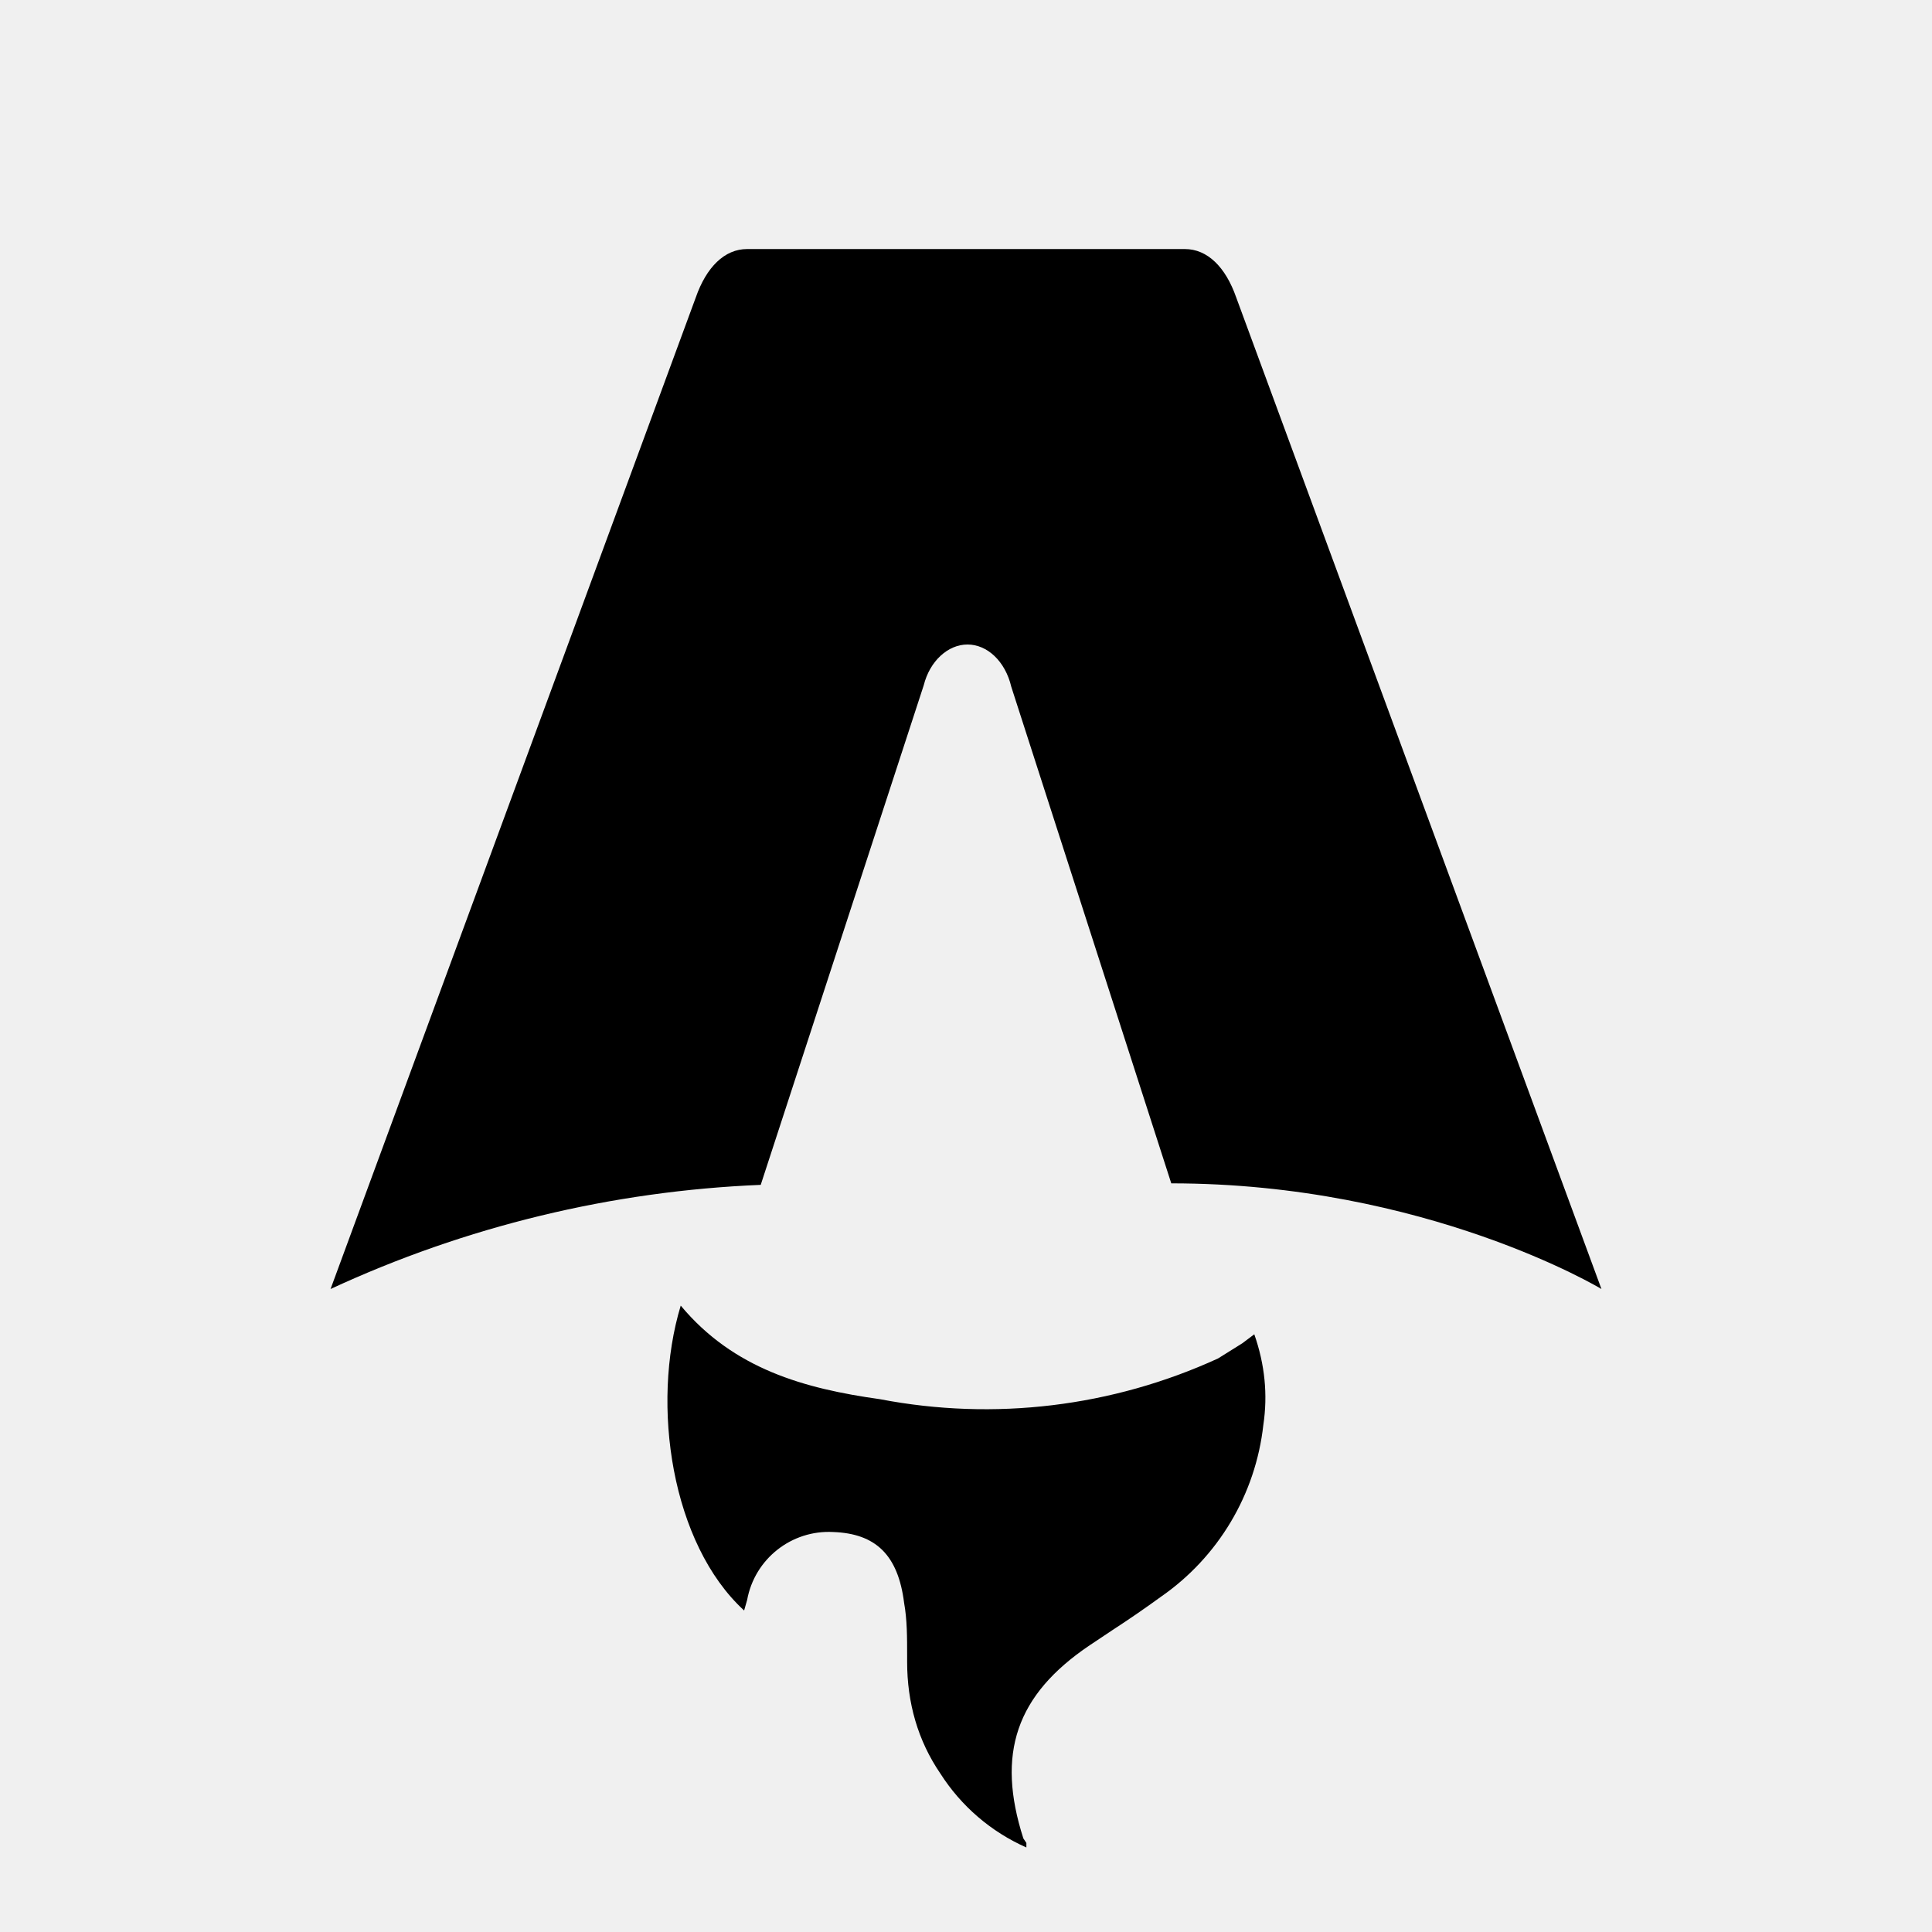
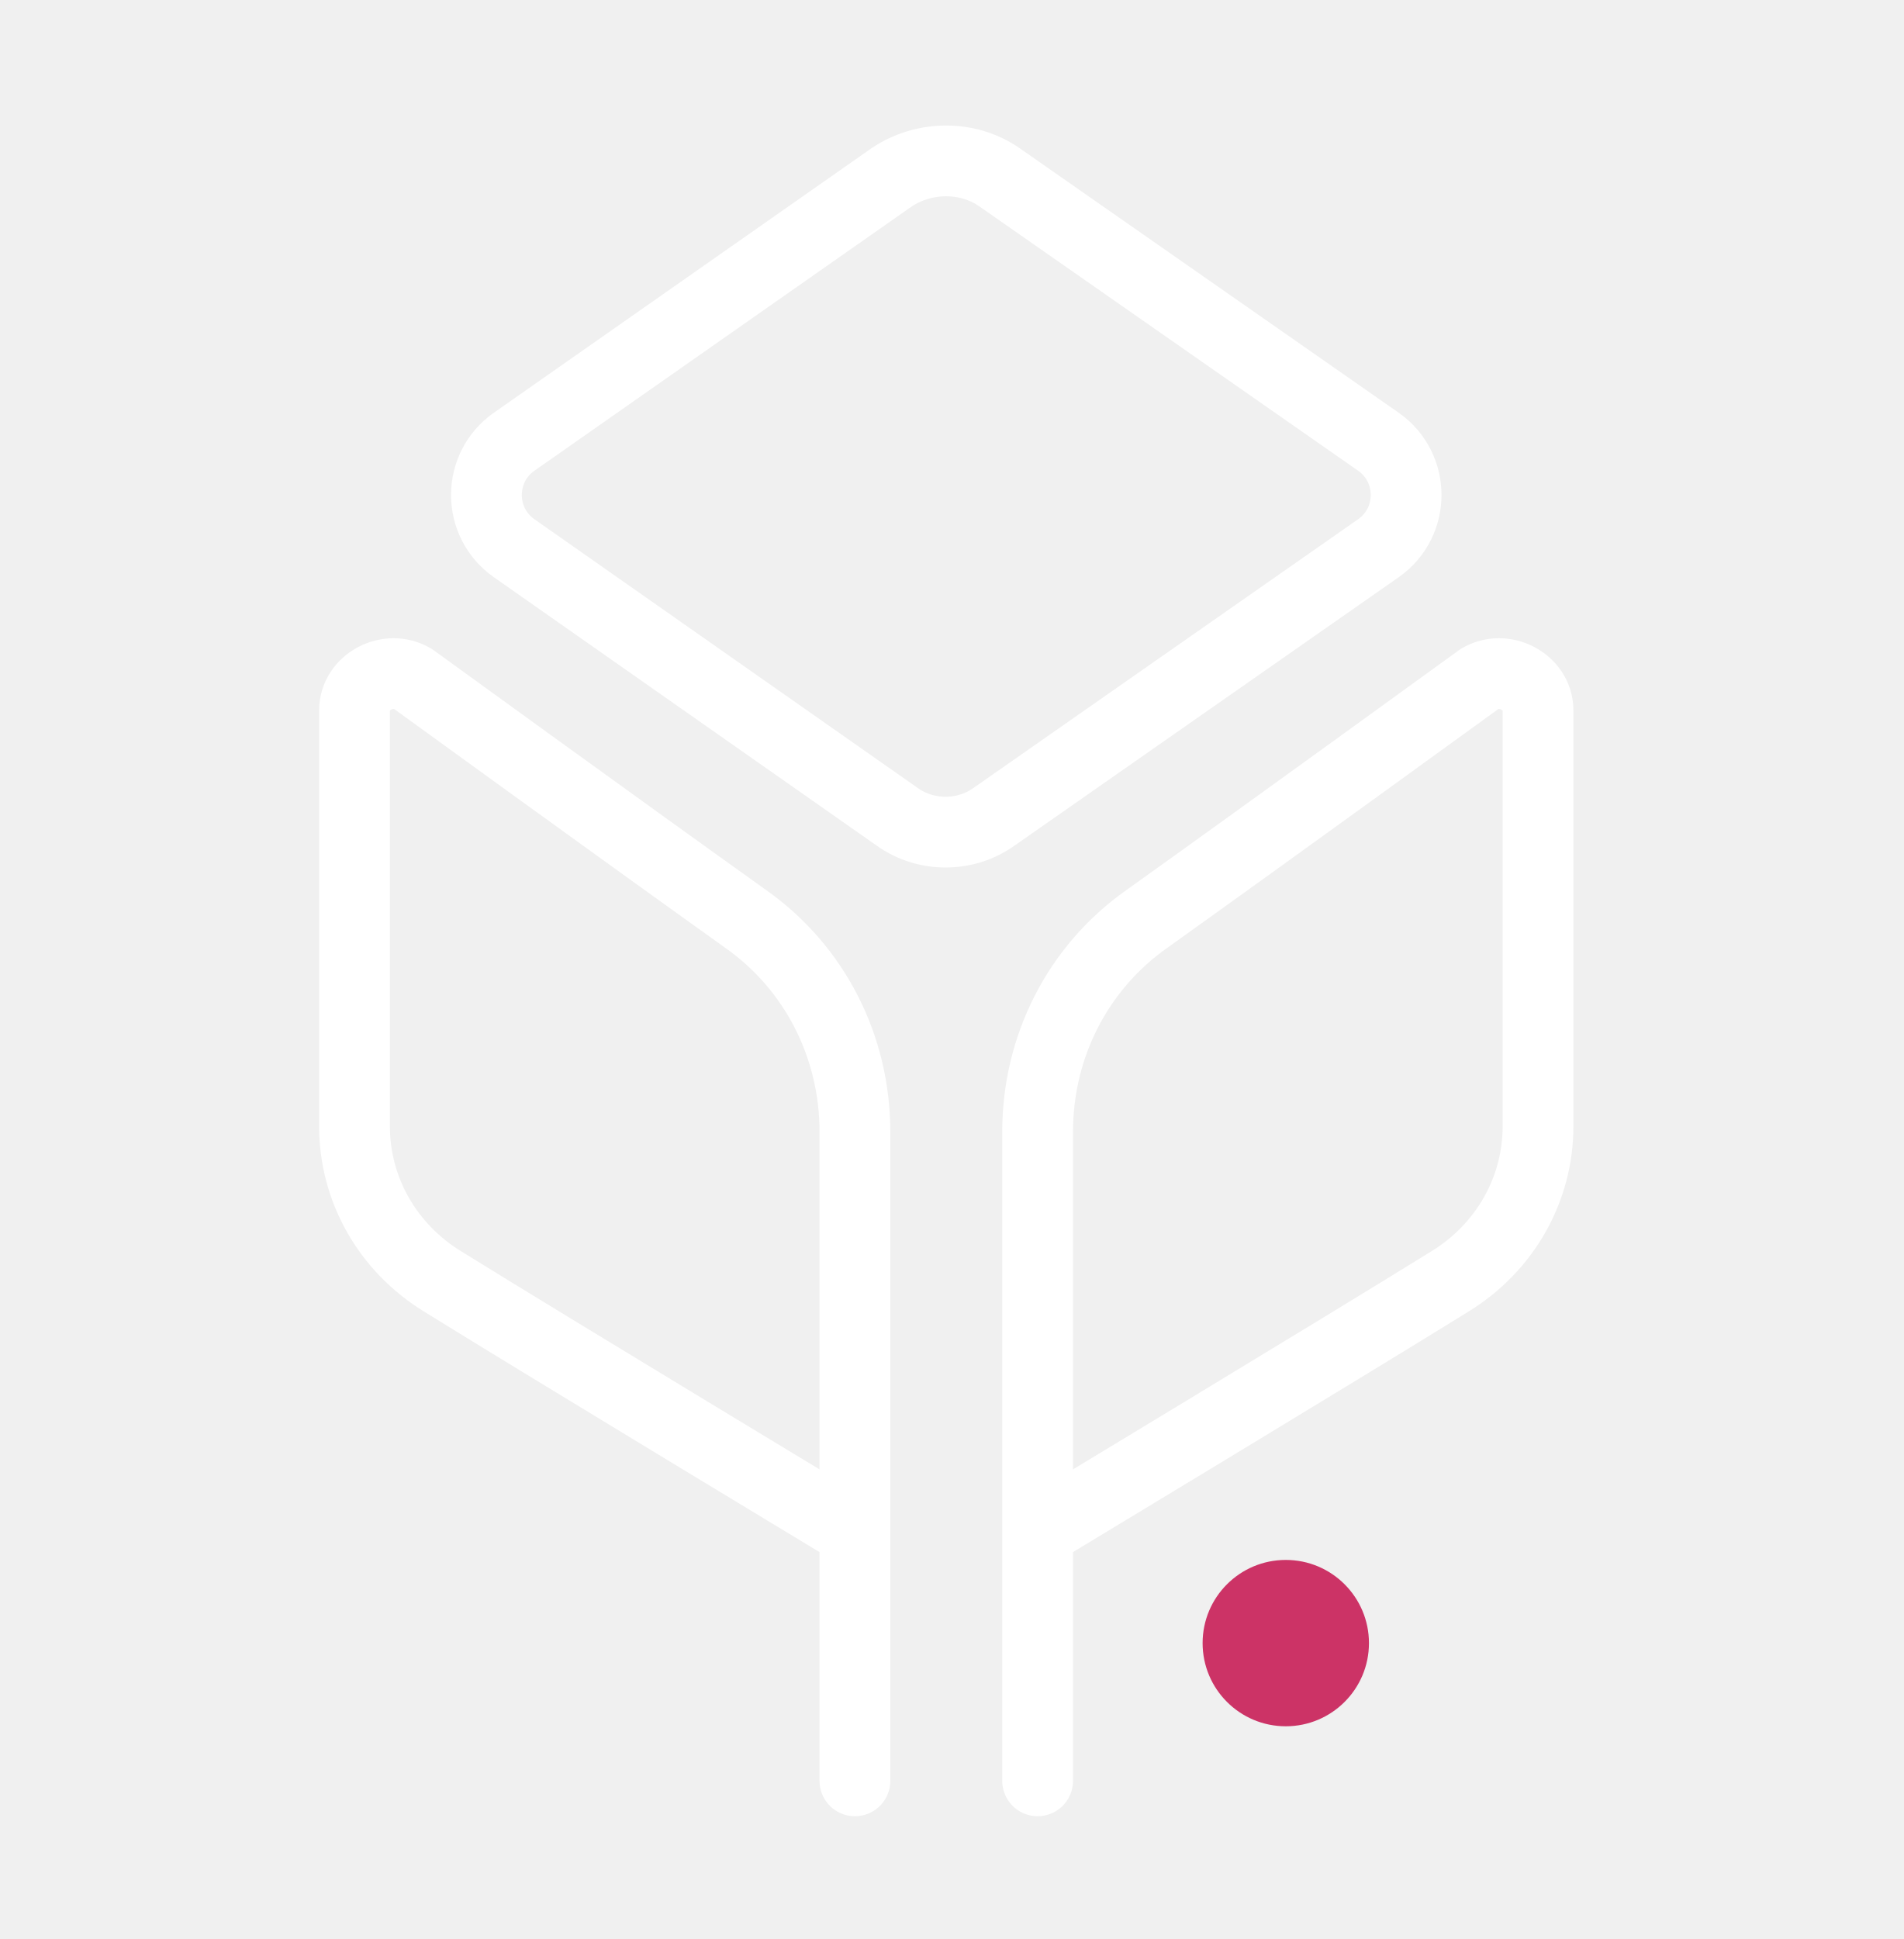
- <svg xmlns="http://www.w3.org/2000/svg" fill="none" viewBox="0 0 128 128">
-   <path d="M50.4 78.5a75.1 75.1 0 0 0-28.5 6.9l24.2-65.7c.7-2 1.9-3.2 3.4-3.2h29c1.5 0 2.7 1.2 3.4 3.2l24.2 65.7s-11.6-7-28.5-7L67 45.5c-.4-1.7-1.6-2.8-2.9-2.8-1.3 0-2.5 1.1-2.9 2.7L50.4 78.5Zm-1.1 28.2Zm-4.2-20.2c-2 6.6-.6 15.8 4.2 20.2a17.5 17.5 0 0 1 .2-.7 5.5 5.5 0 0 1 5.7-4.5c2.8.1 4.3 1.5 4.7 4.7.2 1.1.2 2.3.2 3.5v.4c0 2.7.7 5.2 2.2 7.4a13 13 0 0 0 5.7 4.9v-.3l-.2-.3c-1.8-5.6-.5-9.5 4.4-12.8l1.5-1a73 73 0 0 0 3.2-2.2 16 16 0 0 0 6.8-11.4c.3-2 .1-4-.6-6l-.8.6-1.6 1a37 37 0 0 1-22.4 2.7c-5-.7-9.7-2-13.2-6.2Z" />
-   <style>
-         path { fill: #000; }
-         @media (prefers-color-scheme: dark) {
-             path { fill: #FFF; }
-         }
+ <svg xmlns="http://www.w3.org/2000/svg" id="Layer_1" data-name="Layer 1" viewBox="0 0 139.6 142.2">
+   <defs>
+     <style>
+       .cls-1 {
+         stroke-miterlimit: 10;
+       }
+ 
+       .cls-1, .cls-2 {
+         fill: none;
+         stroke: #fff;
+         stroke-width: 5.19px;
+       }
+ 
+       .cls-2 {
+         stroke-linecap: round;
+         stroke-linejoin: bevel;
+       }
+ 
+       .cls-3 {
+         fill: #c36;
+       }
    </style>
+   </defs>
+   <circle class="cls-3" cx="94.3" cy="120.5" r="6.1" />
+   <g>
+     <path class="cls-1" d="M73.3,13l27.8,19.4c2.7,1.9,2.7,5.9,0,7.8l-28.2,19.7c-2.1,1.5-5,1.5-7.1,0l-28.1-19.7c-2.7-1.9-2.7-5.9,0-7.8l27.7-19.4c2.4-1.6,5.6-1.6,7.9,0Z" />
+     <path class="cls-2" d="M76.2,112.3s22.2-13.4,30.1-18.3c4.1-2.5,6.5-6.8,6.5-11.4v-30.5c0-2.1-2.5-3.4-4.3-2.3,0,0-15.3,11.1-24.4,17.6-5.1,3.6-8,9.4-8,15.6v47.6" />
+     <path class="cls-2" d="M62.6,112.3s-22.2-13.4-30.1-18.3c-4.1-2.5-6.5-6.8-6.5-11.4v-30.5c0-2.1,2.5-3.4,4.3-2.3,0,0,15.3,11.1,24.4,17.6,5.1,3.6,8,9.4,8,15.6v47.6" />
+   </g>
</svg>
